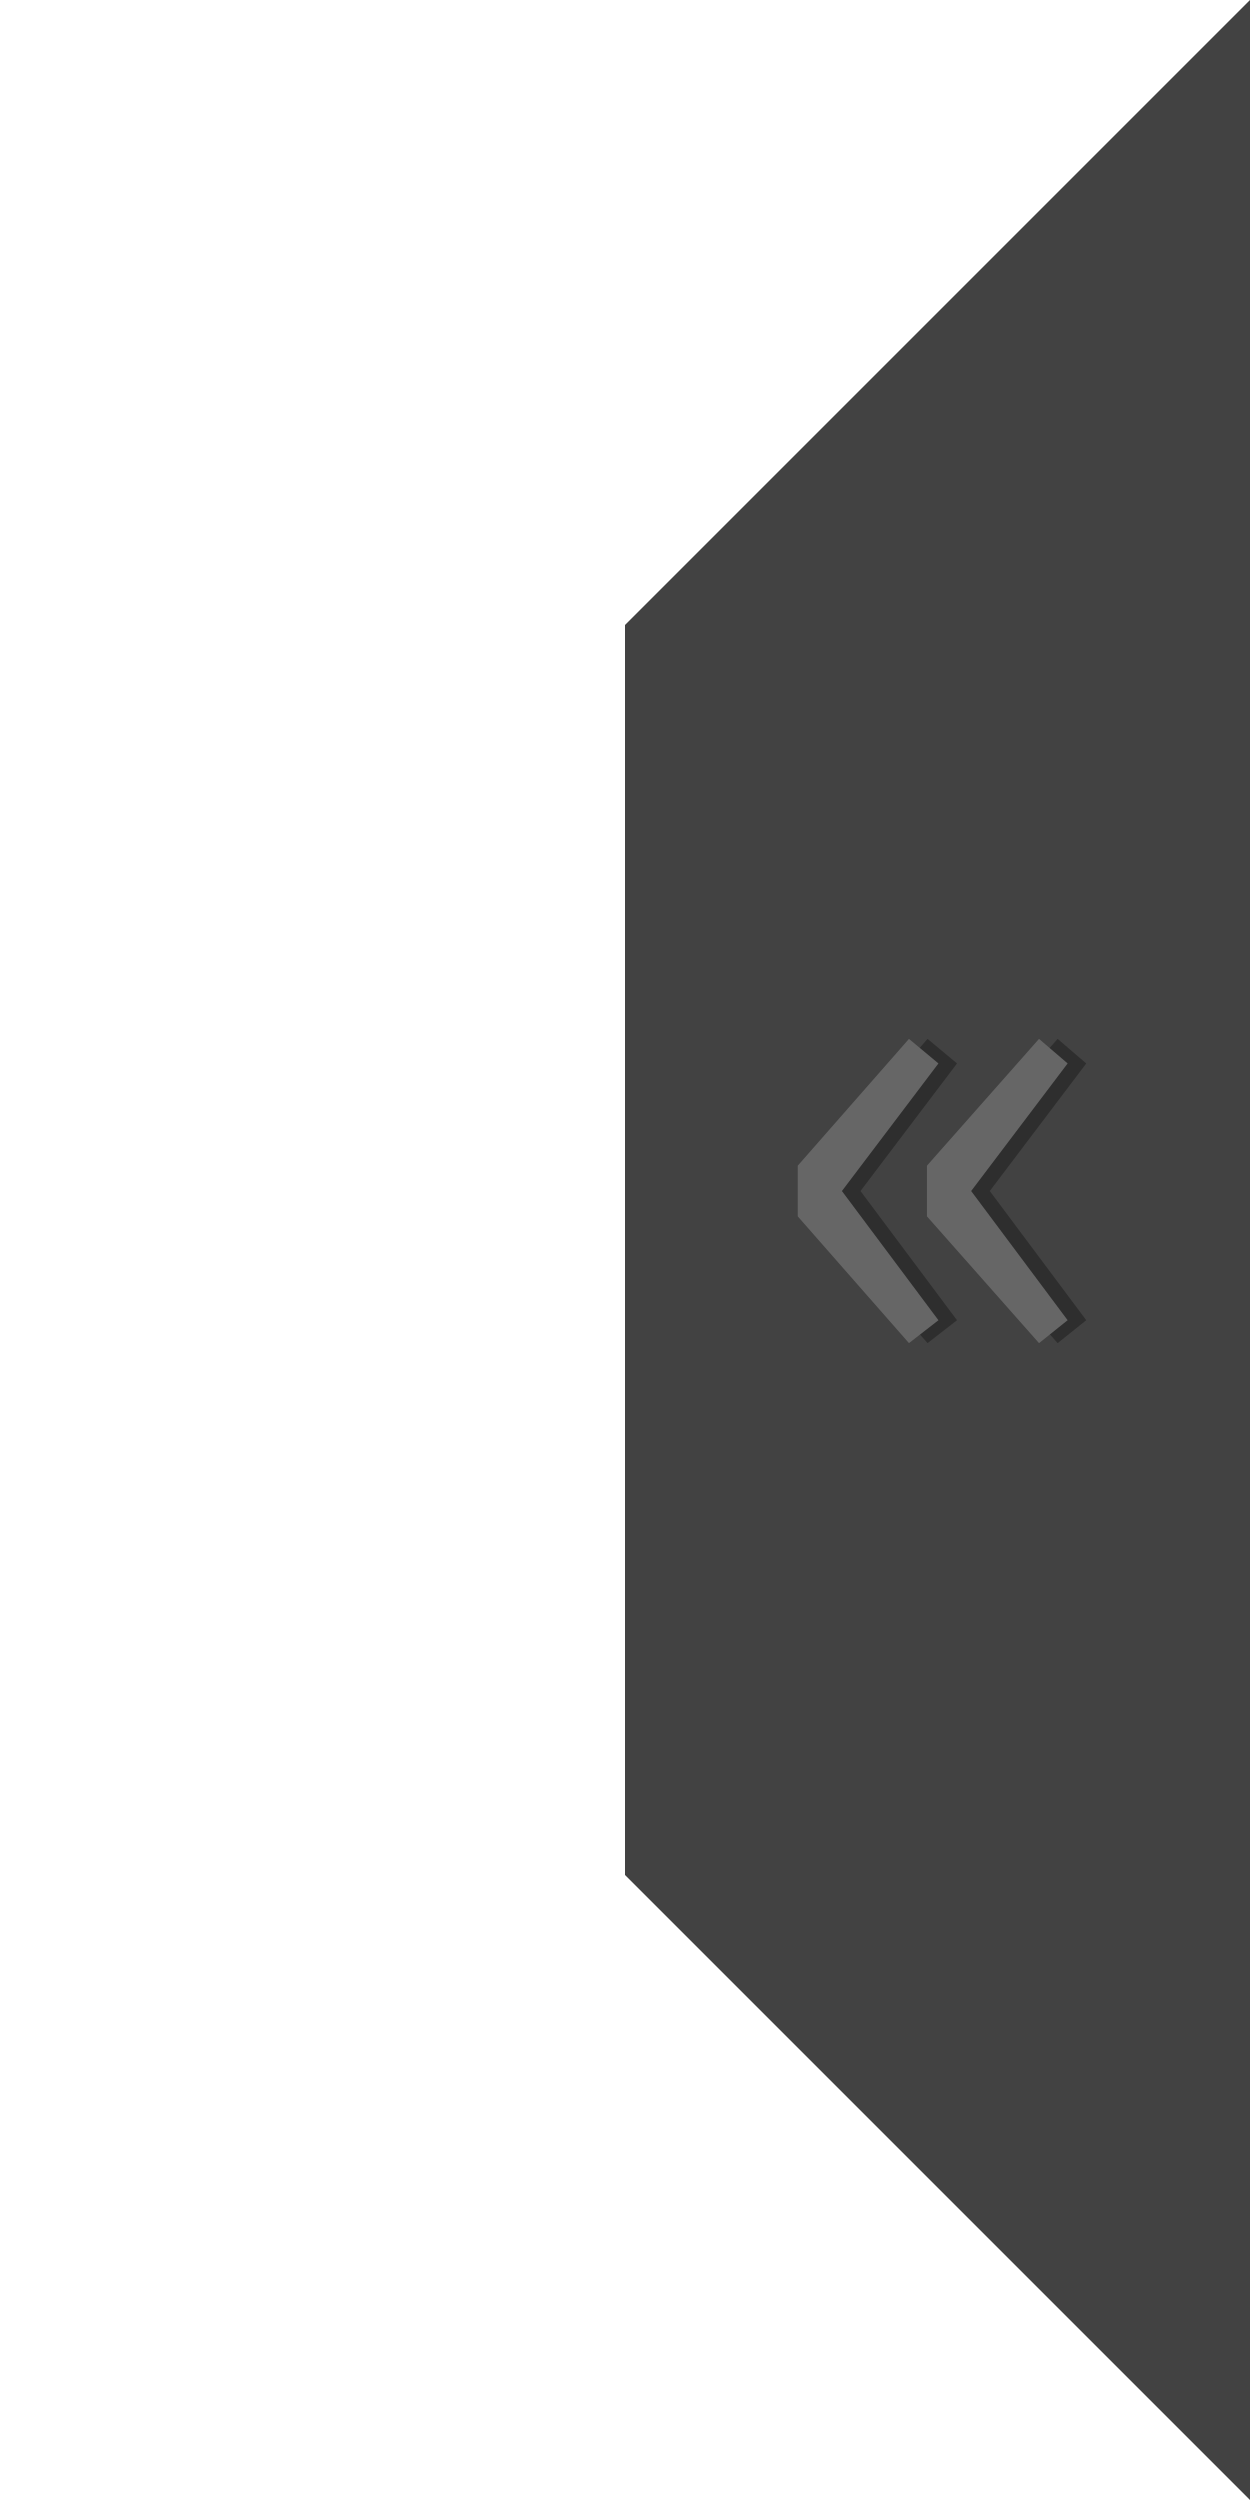
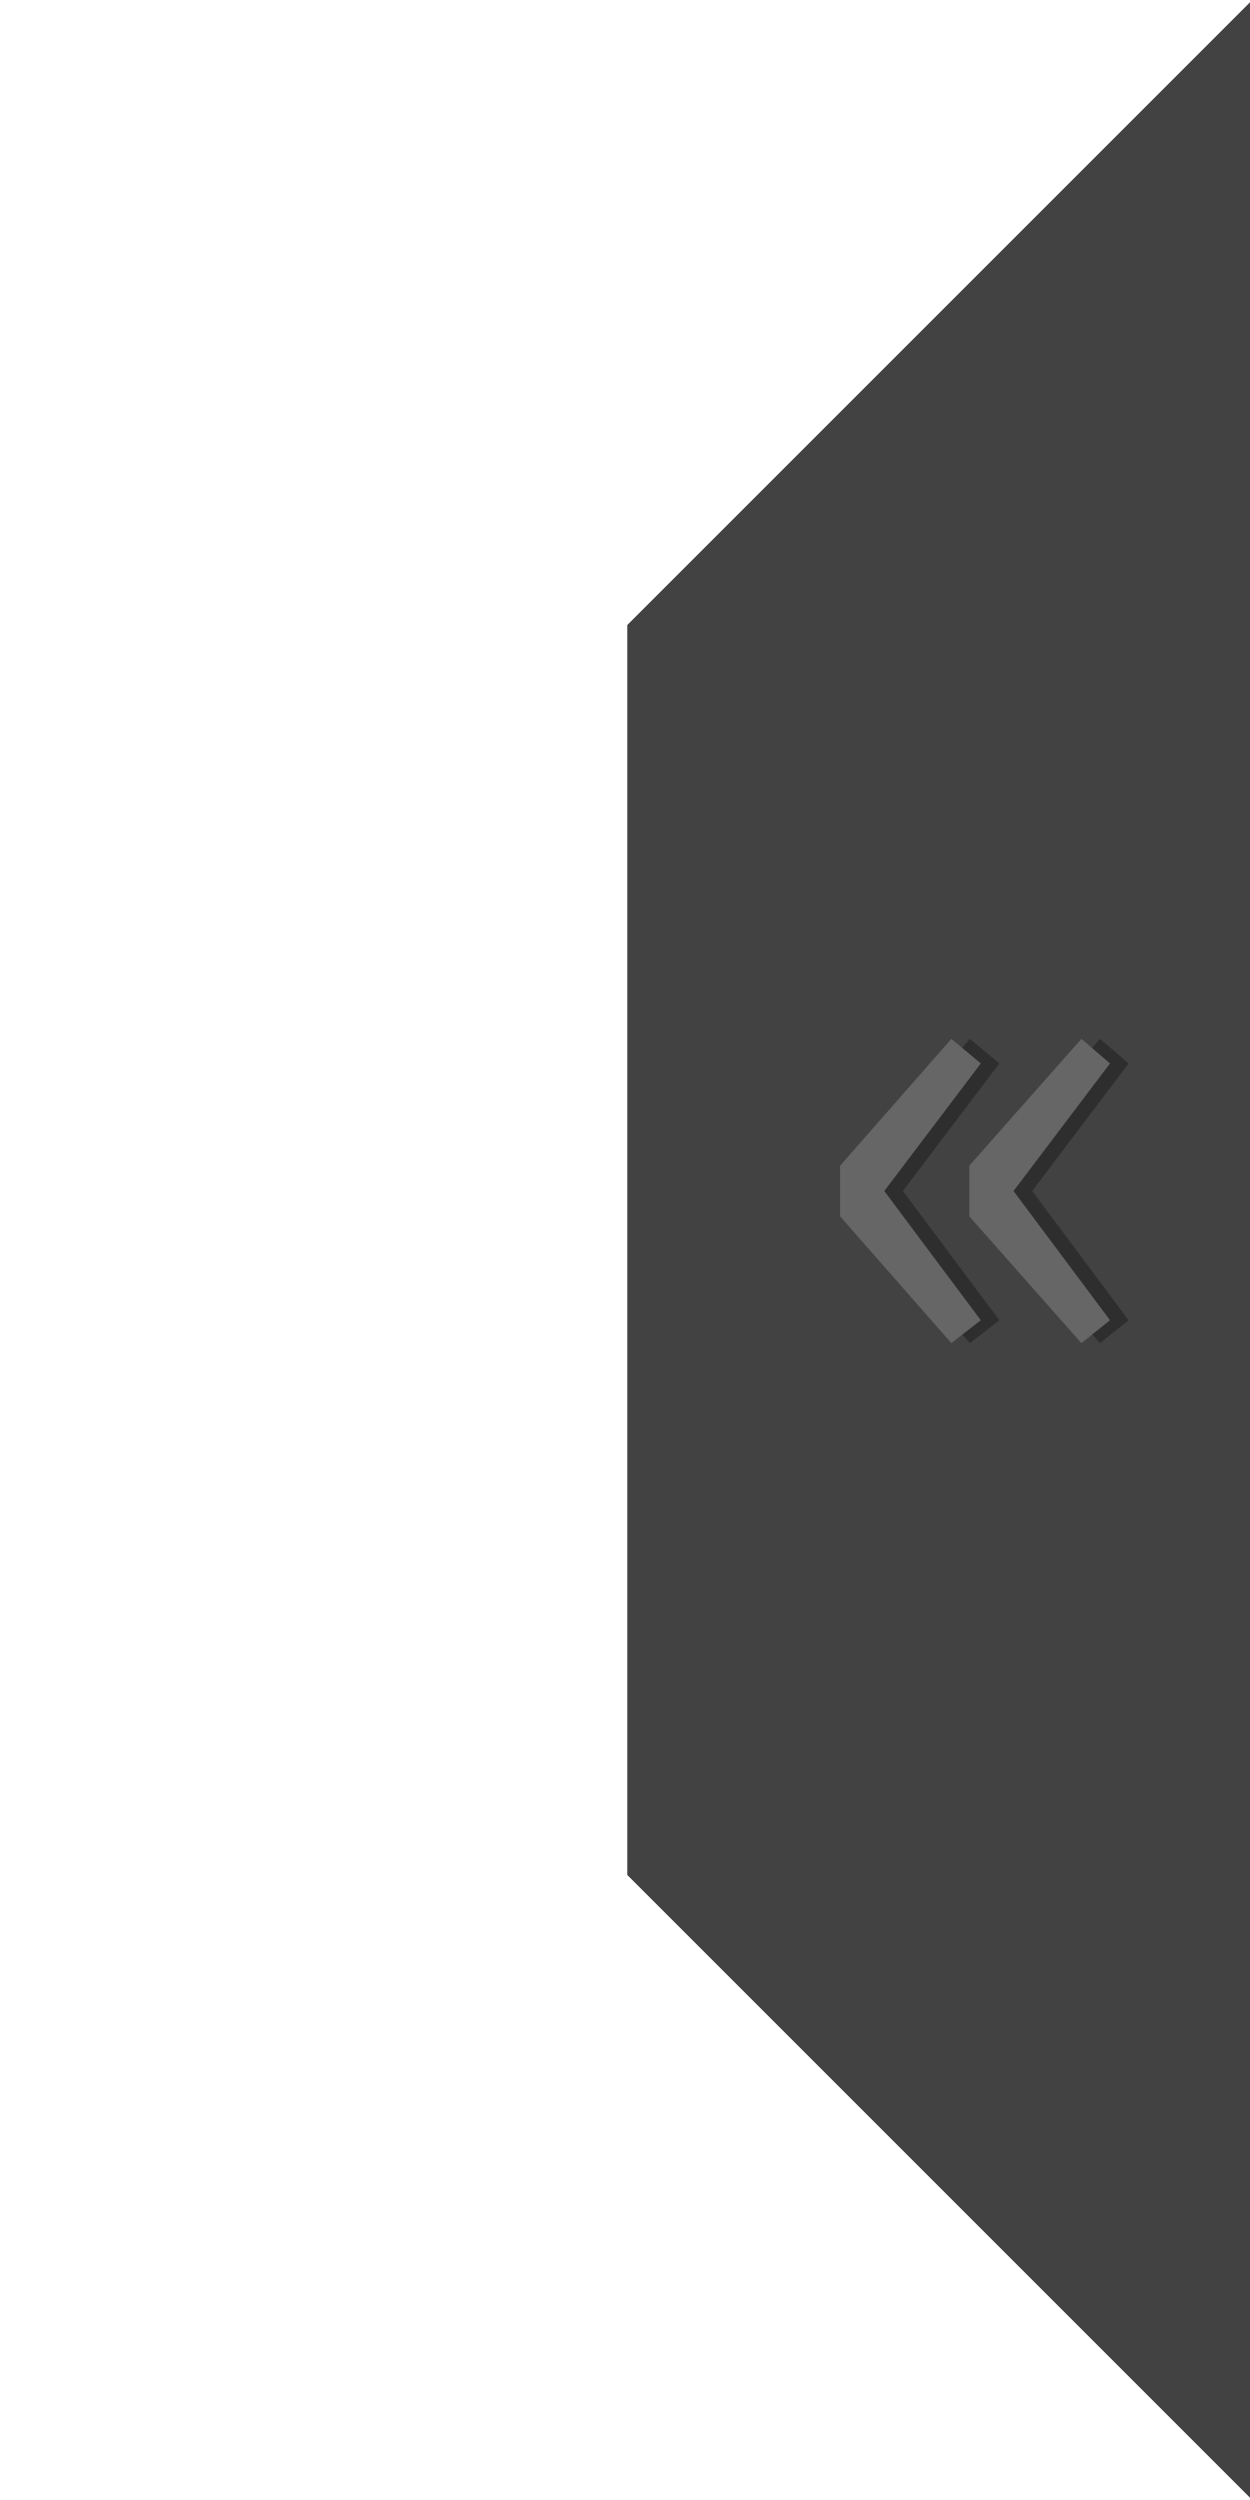
<svg xmlns="http://www.w3.org/2000/svg" version="1.1" id="Ebene_1" x="0px" y="0px" width="28px" height="56px" viewBox="0 0 28 56" enable-background="new 0 0 28 56" xml:space="preserve">
-   <polygon fill="#424242" points="28,56 14,42 14,14 28,0 " />
+   <polygon fill="#424242" points="28.051,56 14.051,42 14.051,14 28.051,0 " />
  <g>
-     <path fill="#2E2E2E" d="M18.286,27.247v-1.136l2.491-2.84l0.66,0.55l-2.162,2.858l2.162,2.894l-0.66,0.513L18.286,27.247z    M21.181,27.247v-1.136l2.51-2.84l0.641,0.55l-2.161,2.858l2.161,2.894l-0.641,0.513L21.181,27.247z" />
-   </g>
-   <g>
-     <path fill="#666666" d="M17.87,27.247v-1.136l2.491-2.84l0.66,0.55l-2.162,2.858l2.162,2.894l-0.66,0.513L17.87,27.247z    M20.764,27.247v-1.136l2.51-2.84l0.641,0.55l-2.161,2.858l2.161,2.894l-0.641,0.513L20.764,27.247z" />
+     <g>
+       <path fill="#2E2E2E" d="M19.235,27.247v-1.136l2.491-2.84l0.66,0.55l-2.162,2.858l2.162,2.894l-0.66,0.513L19.235,27.247z     M22.13,27.247v-1.136l2.51-2.84l0.641,0.55l-2.161,2.858l2.161,2.894l-0.641,0.513L22.13,27.247z" />
+     </g>
+     <g>
+       <path fill="#666666" d="M18.819,27.247v-1.136l2.491-2.84l0.66,0.55l-2.162,2.858l2.162,2.894l-0.66,0.513L18.819,27.247z     M21.713,27.247v-1.136l2.51-2.84l0.641,0.55l-2.161,2.858l2.161,2.894l-0.641,0.513L21.713,27.247z" />
+     </g>
  </g>
</svg>
